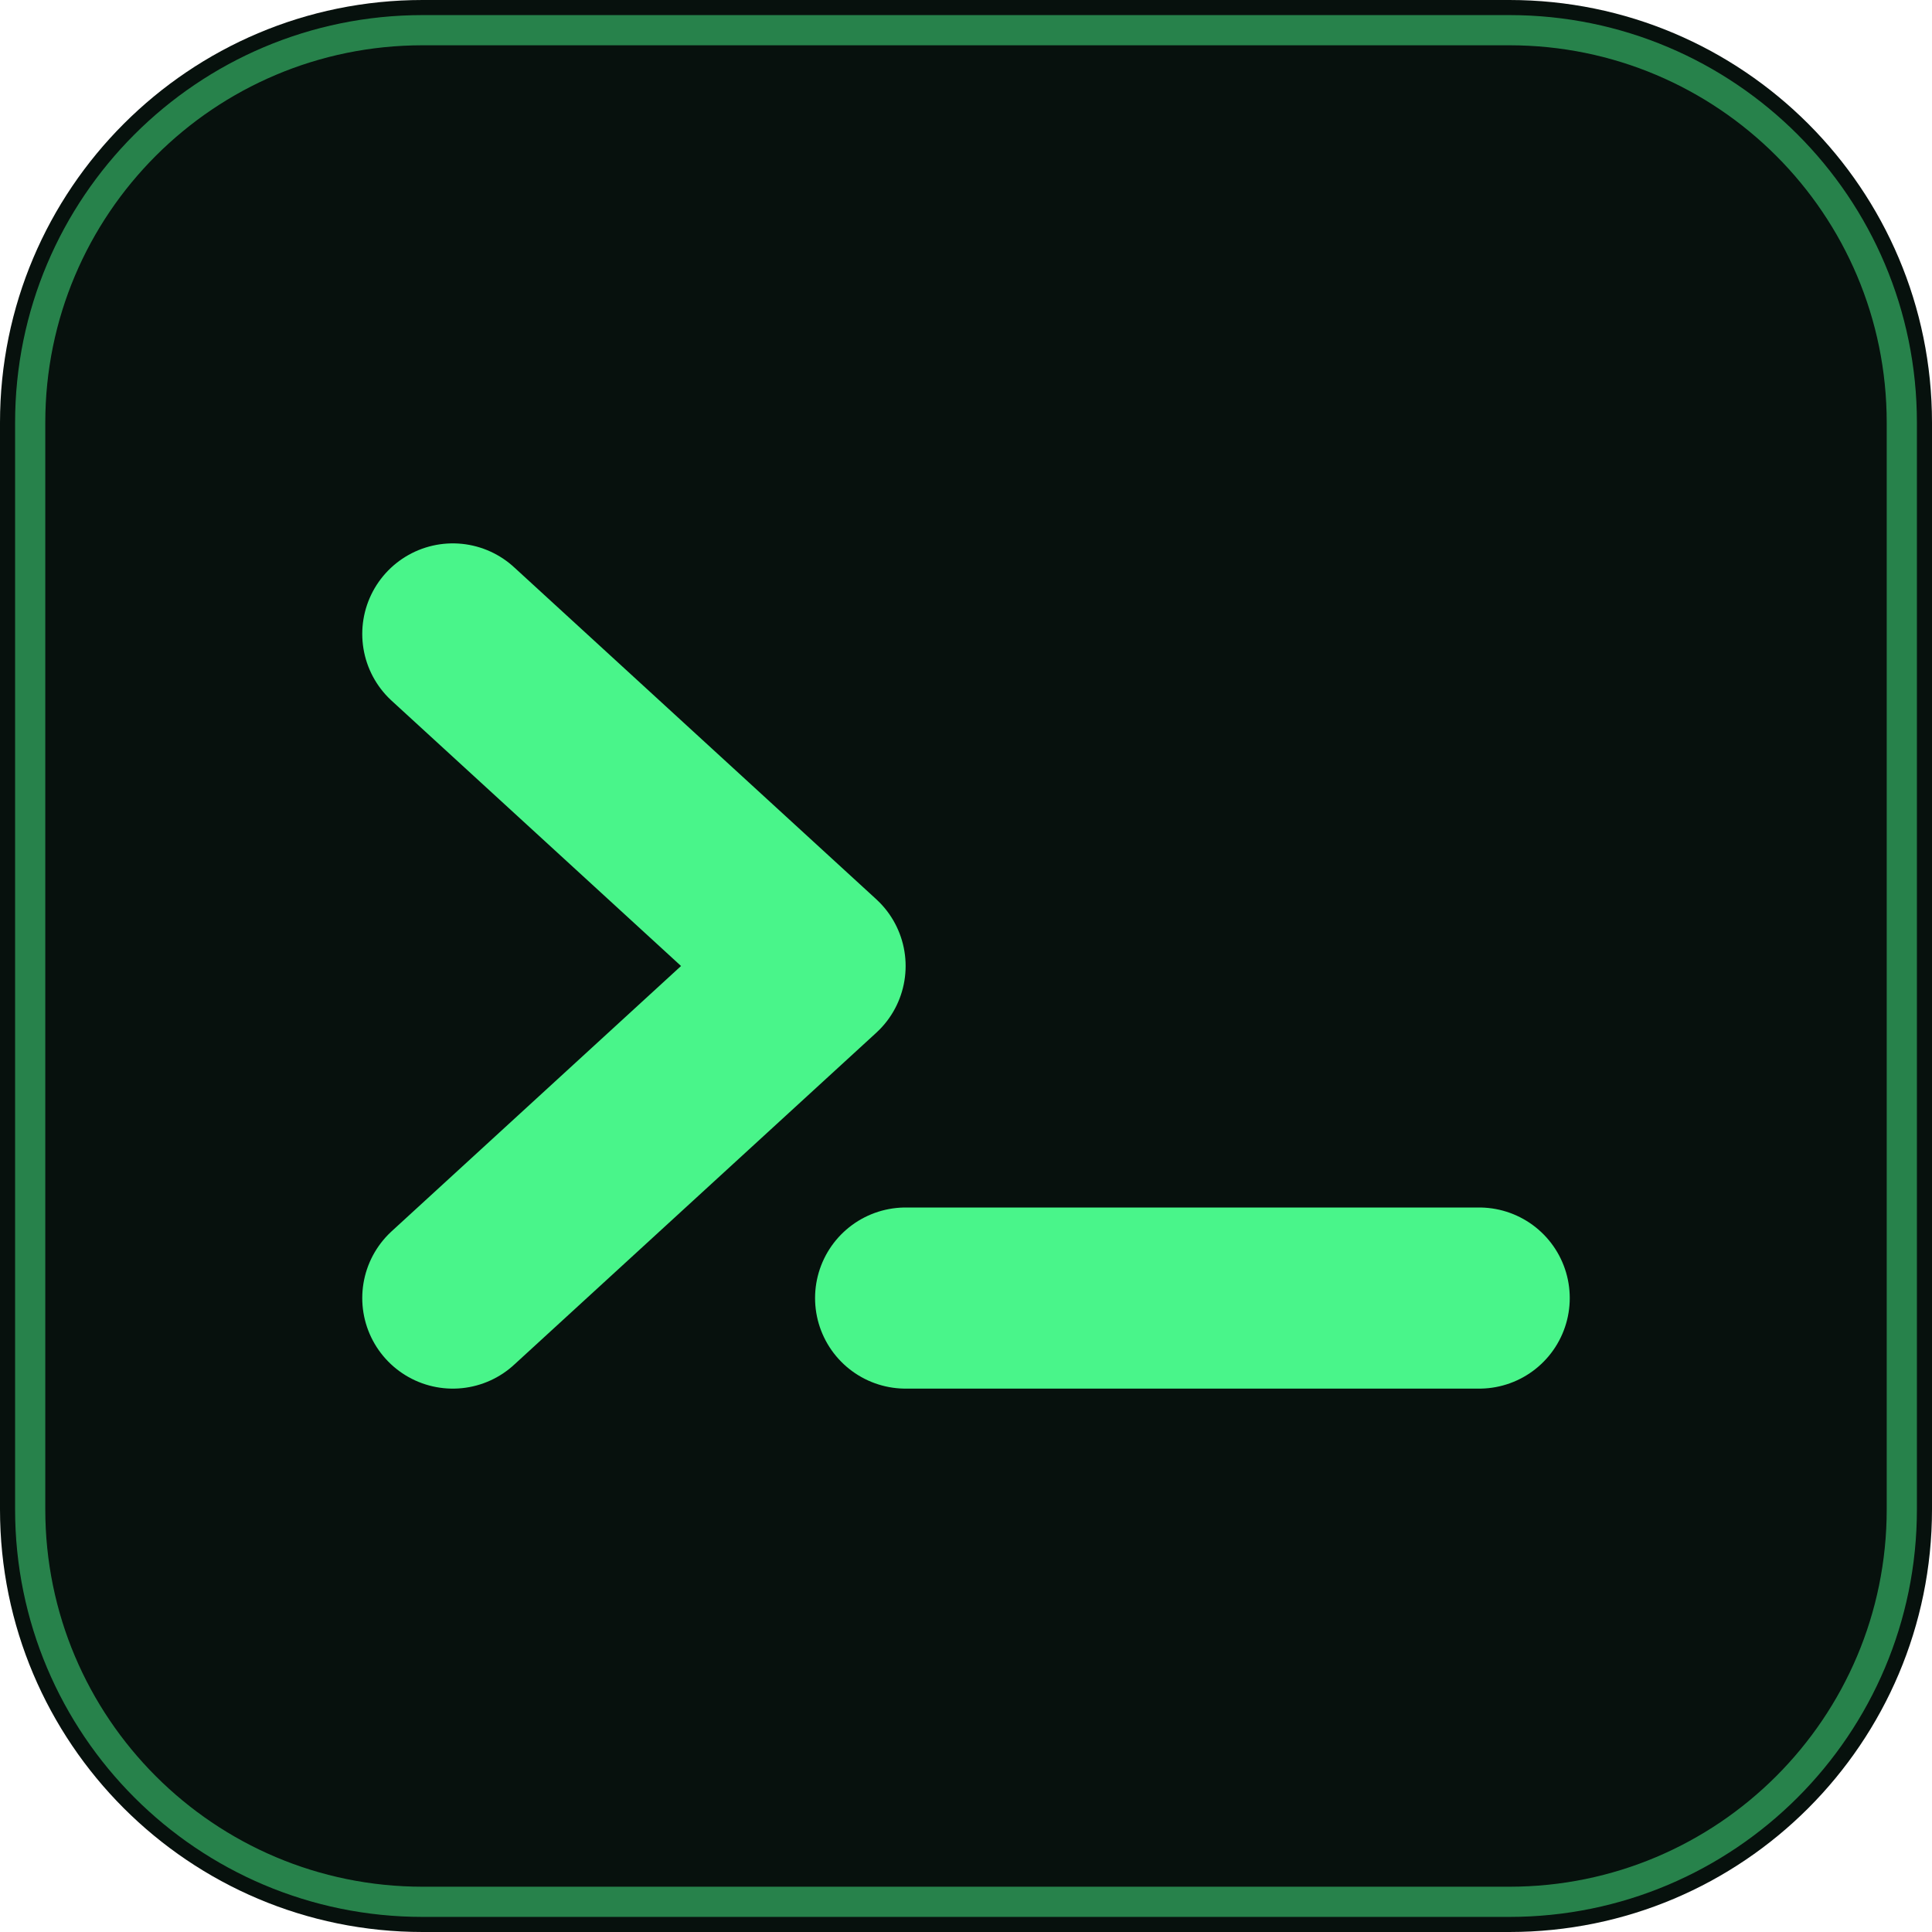
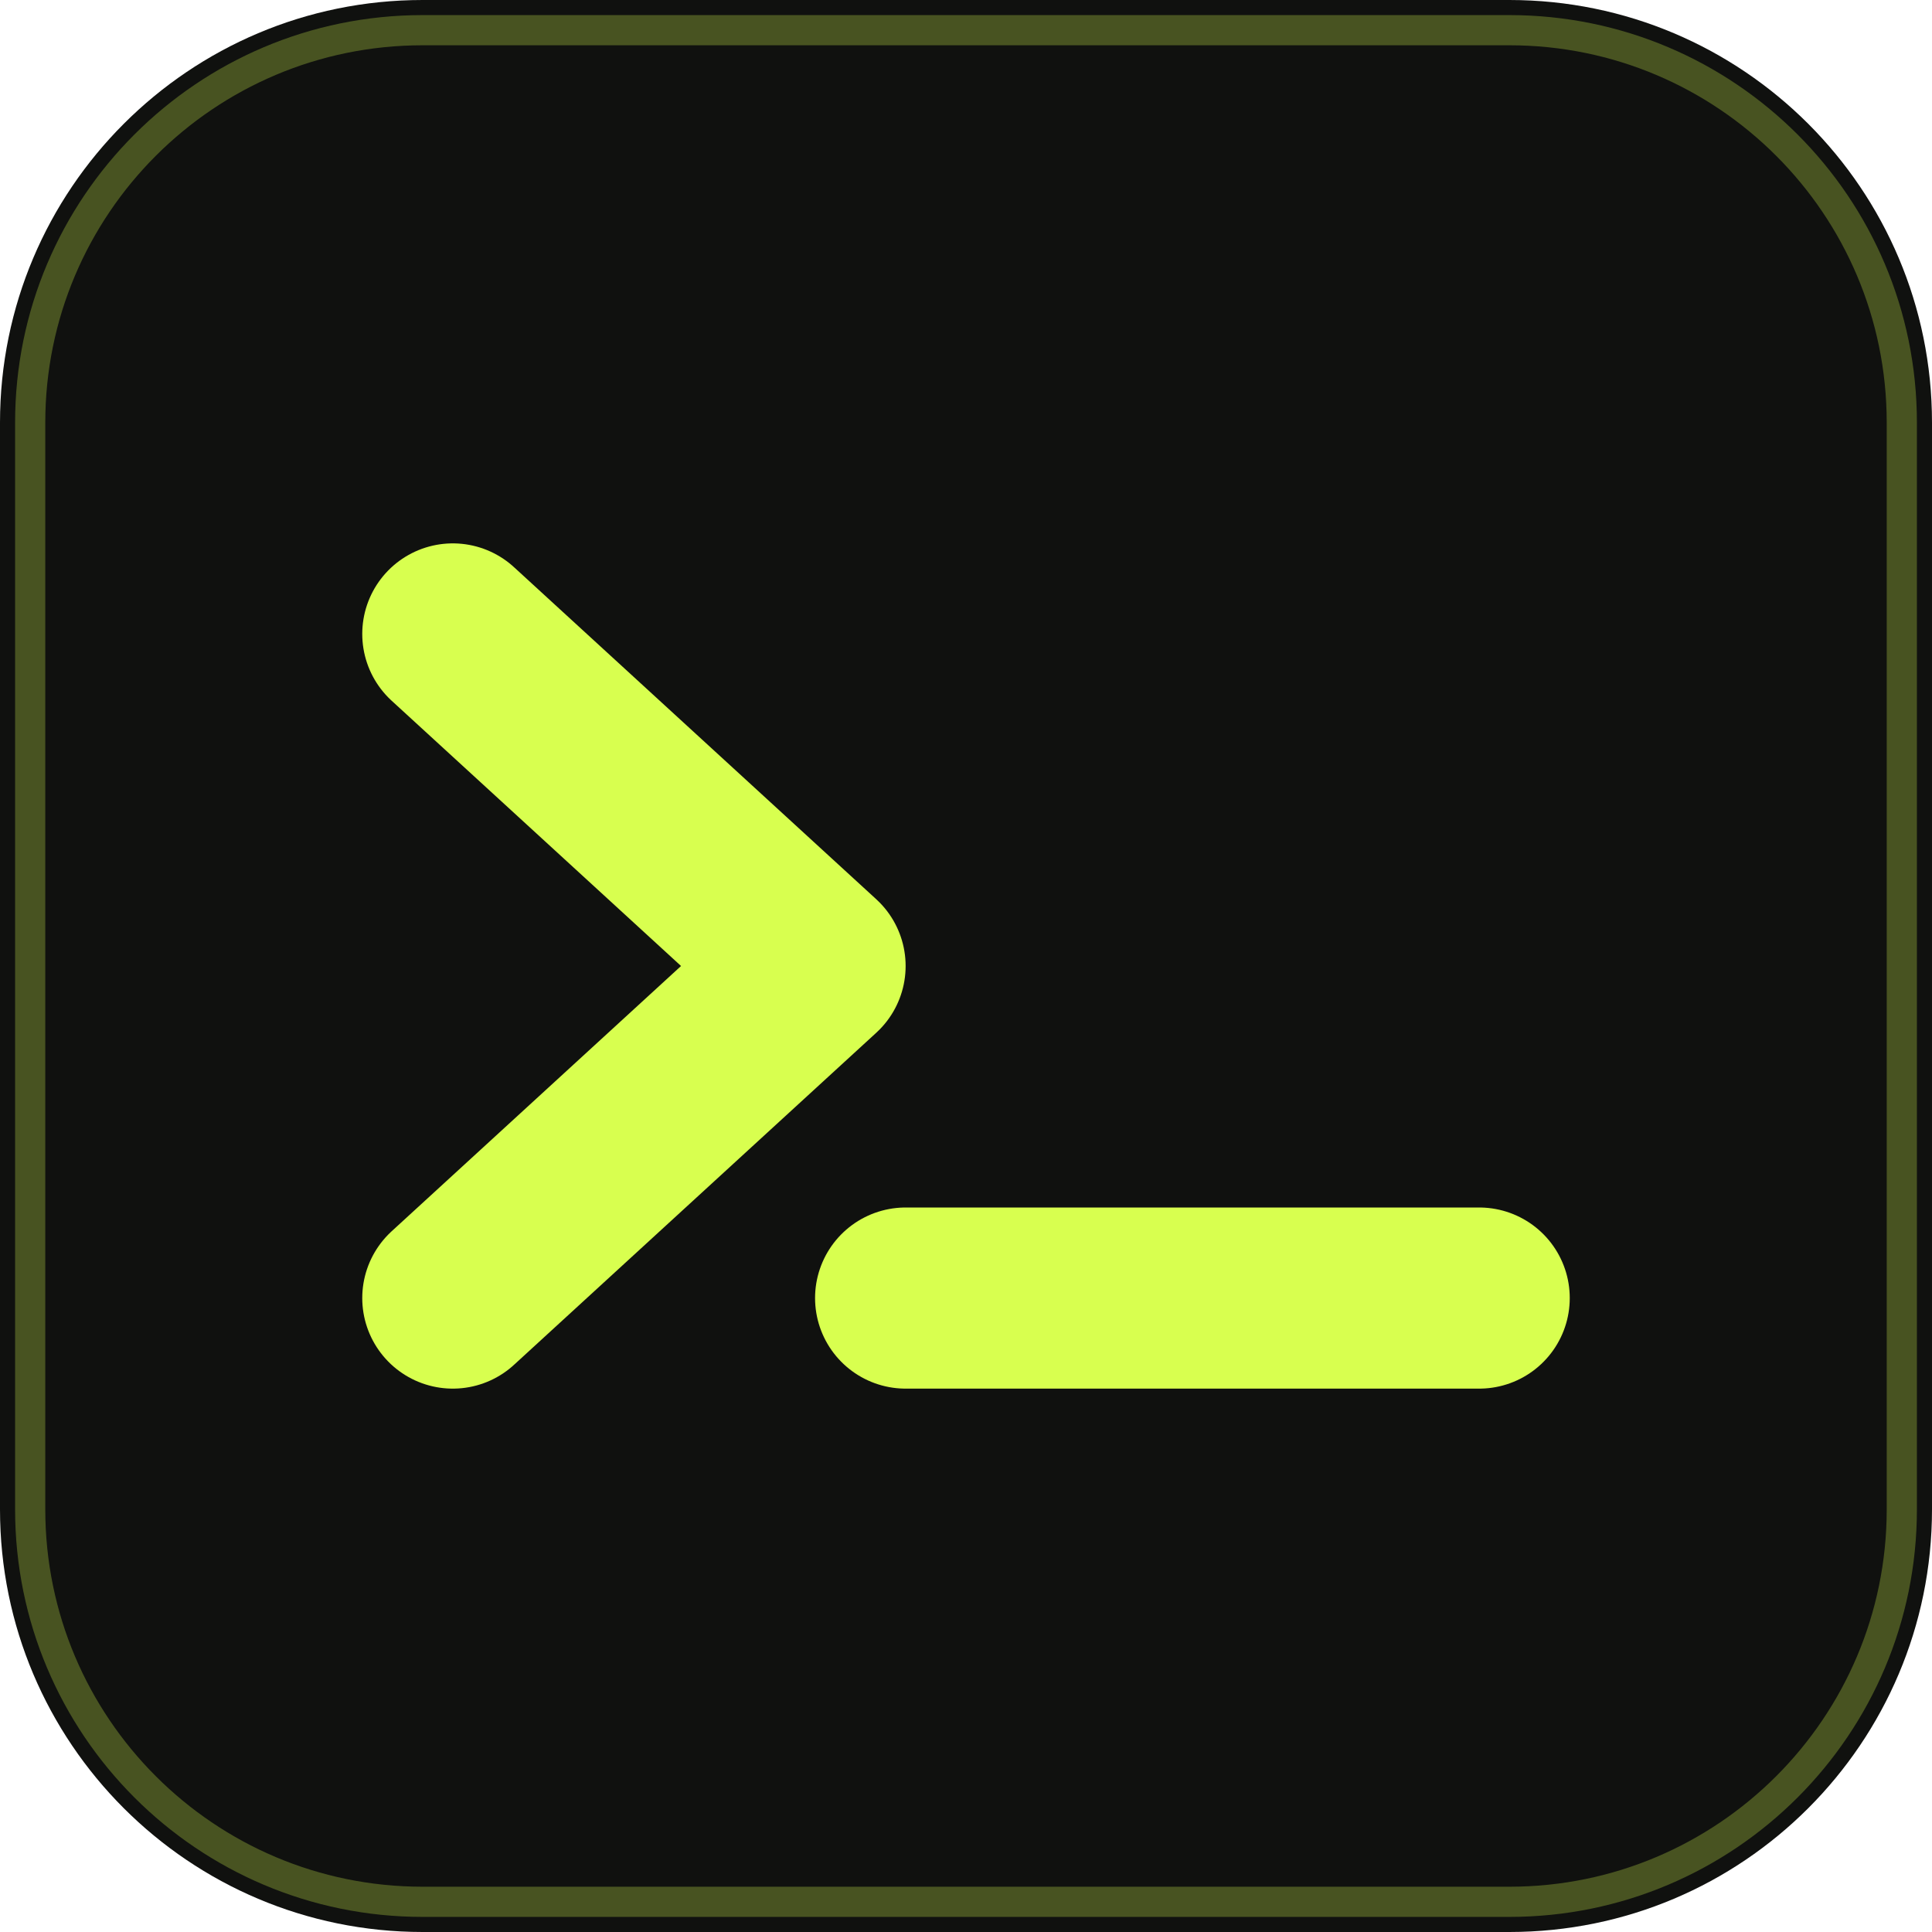
<svg xmlns="http://www.w3.org/2000/svg" viewBox="0 0 64 64">
-   <rect width="64" height="64" rx="14" fill="#07110d" />
-   <rect x="1" y="1" width="62" height="62" rx="13" fill="none" stroke="#49f58a" stroke-opacity=".5" />
-   <path d="m15 21 12 11-12 11M30 43h19" fill="none" stroke="#49f58a" stroke-width="6" stroke-linecap="round" stroke-linejoin="round" />
+   <rect width="64" height="64" rx="14" fill="#10110f" />
+   <rect x="1" y="1" width="62" height="62" rx="13" fill="none" stroke="#d8ff4f" stroke-opacity=".28" />
+   <path d="m15 21 12 11-12 11M30 43h19" fill="none" stroke="#d8ff4f" stroke-width="6" stroke-linecap="round" stroke-linejoin="round" />
</svg>
